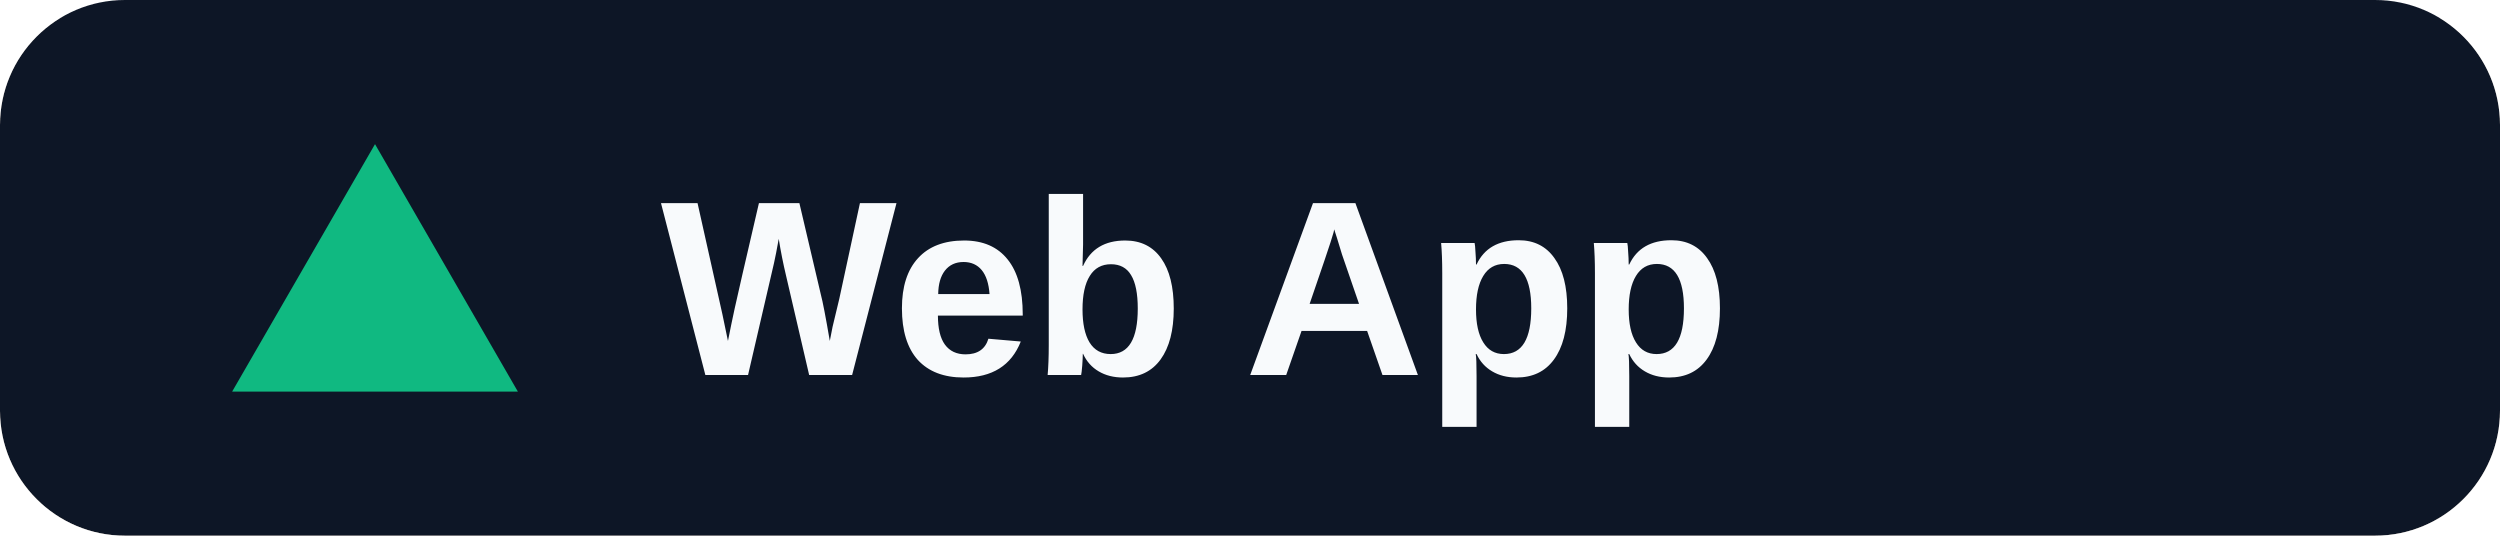
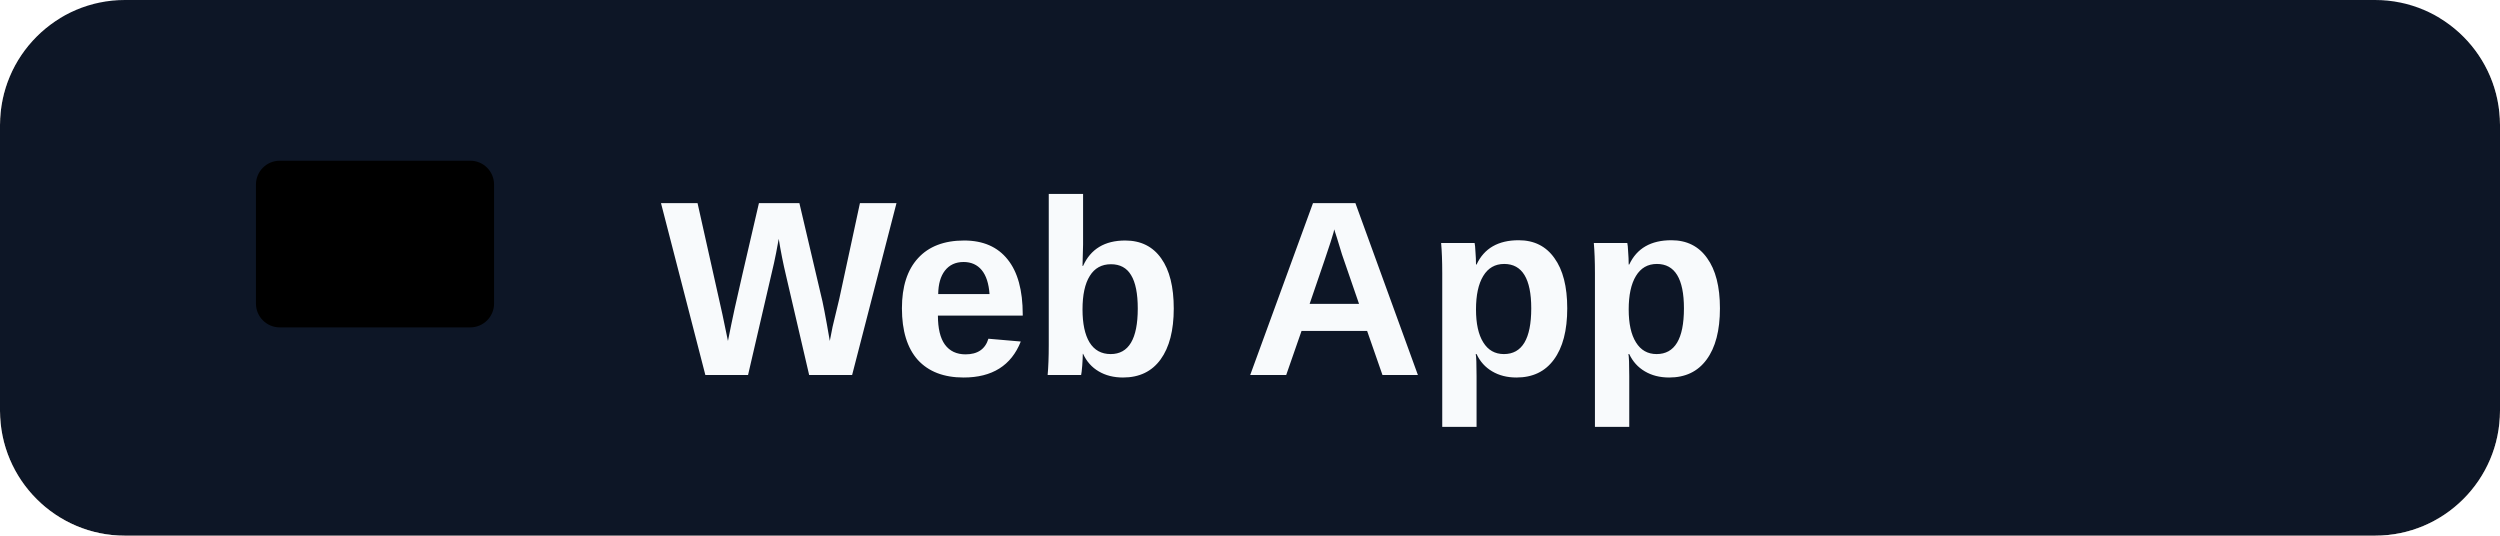
<svg xmlns="http://www.w3.org/2000/svg" width="140" height="30" role="img" aria-label="Web App">
  <defs>
    <filter id="glow" x="-20%" y="-20%" width="140%" height="140%">
      <feDropShadow dx="0" dy="1" stdDeviation="1.5" flood-color="#ffffff" flood-opacity="0.35" />
    </filter>
  </defs>
  <rect width="140" height="30" rx="7" fill="#0a1628" filter="url(#glow)" />
-   <path d="m12 1.608 12 20.784H0Z" fill="#10b981" transform="translate(13,7) scale(0.6667)" />
+   <g color="#10b981" transform="translate(13,7) scale(0.6667)">
+     <g transform="translate(12 12)">
+       <g>
+         <animateTransform attributeName="transform" type="scale" values="1;1.1;1" dur="1.2s" repeatCount="indefinite" />
+         <g transform="translate(-12 -12)">
+           <rect x="2" y="3" width="20" height="14" rx="2" ry="2" />
+           <line x1="8" y1="21" x2="16" y2="21" />
+           <line x1="12" y1="17" x2="12" y2="21" />
+         </g>
+       </g>
+     </g>
+   </g>
  <text x="37" y="21" font-family="Verdana, Arial, sans-serif" font-size="14" font-weight="700" fill="#f8fafc">Web App</text>
</svg>
